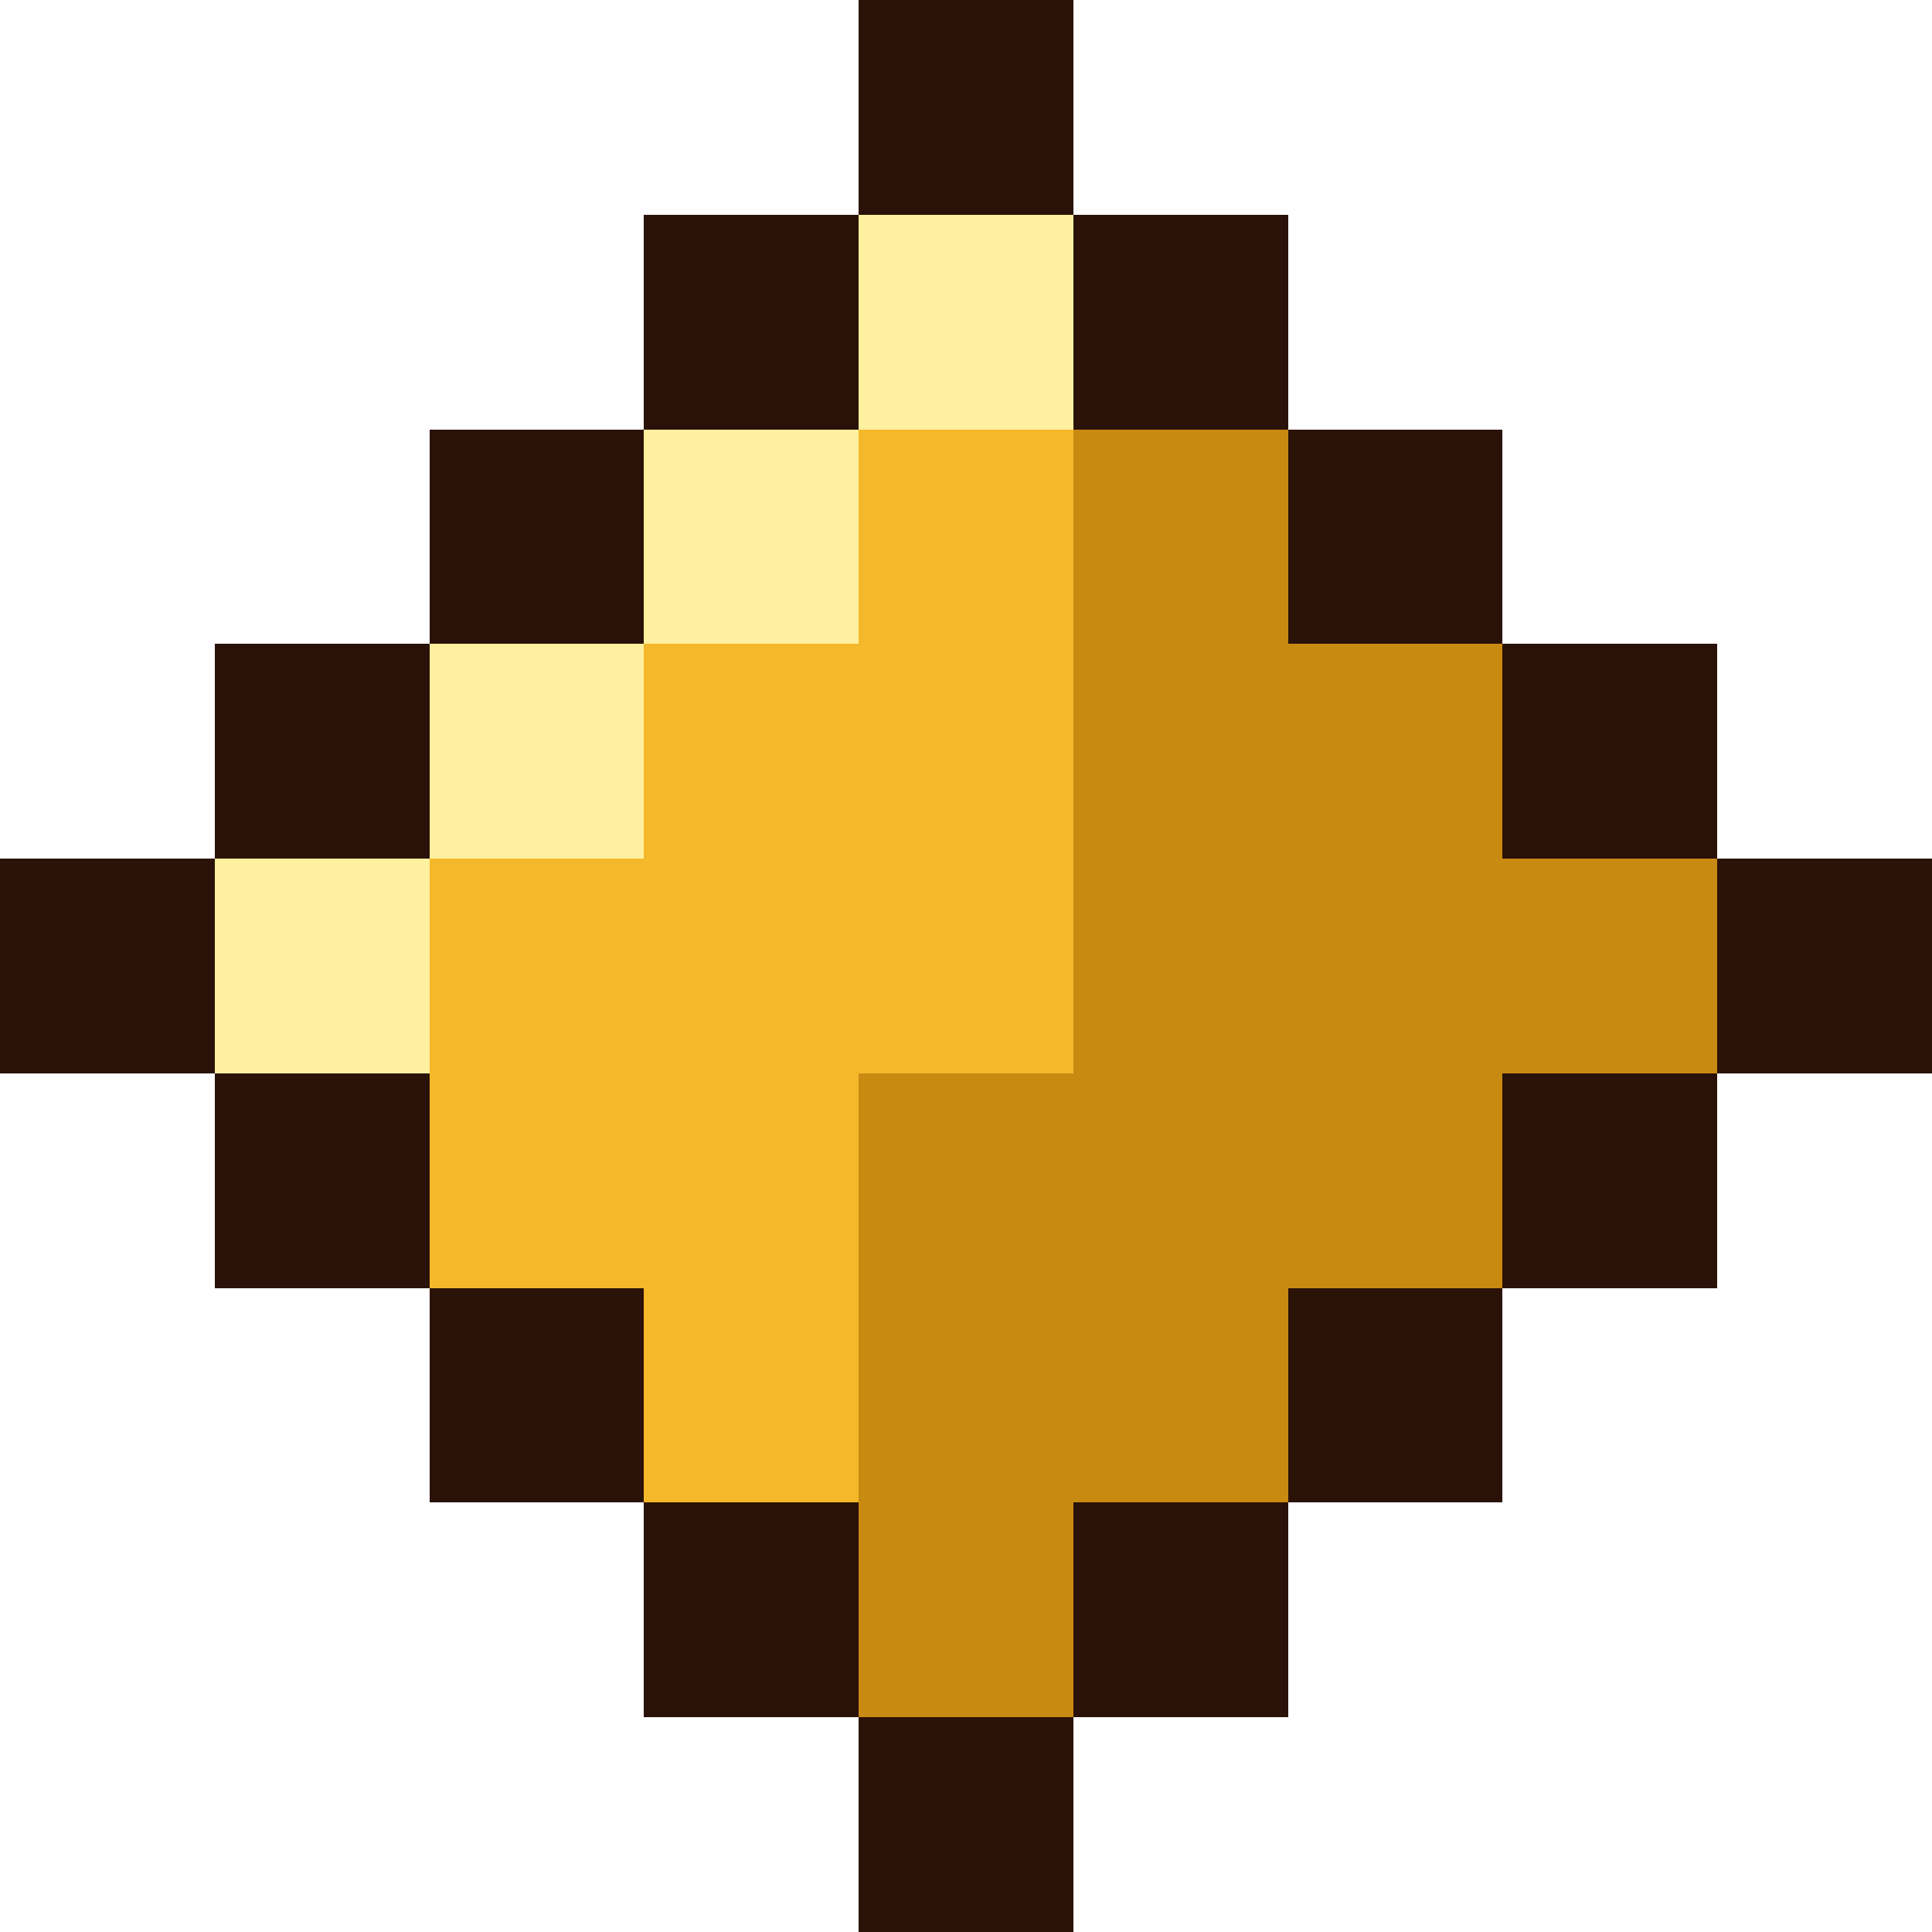
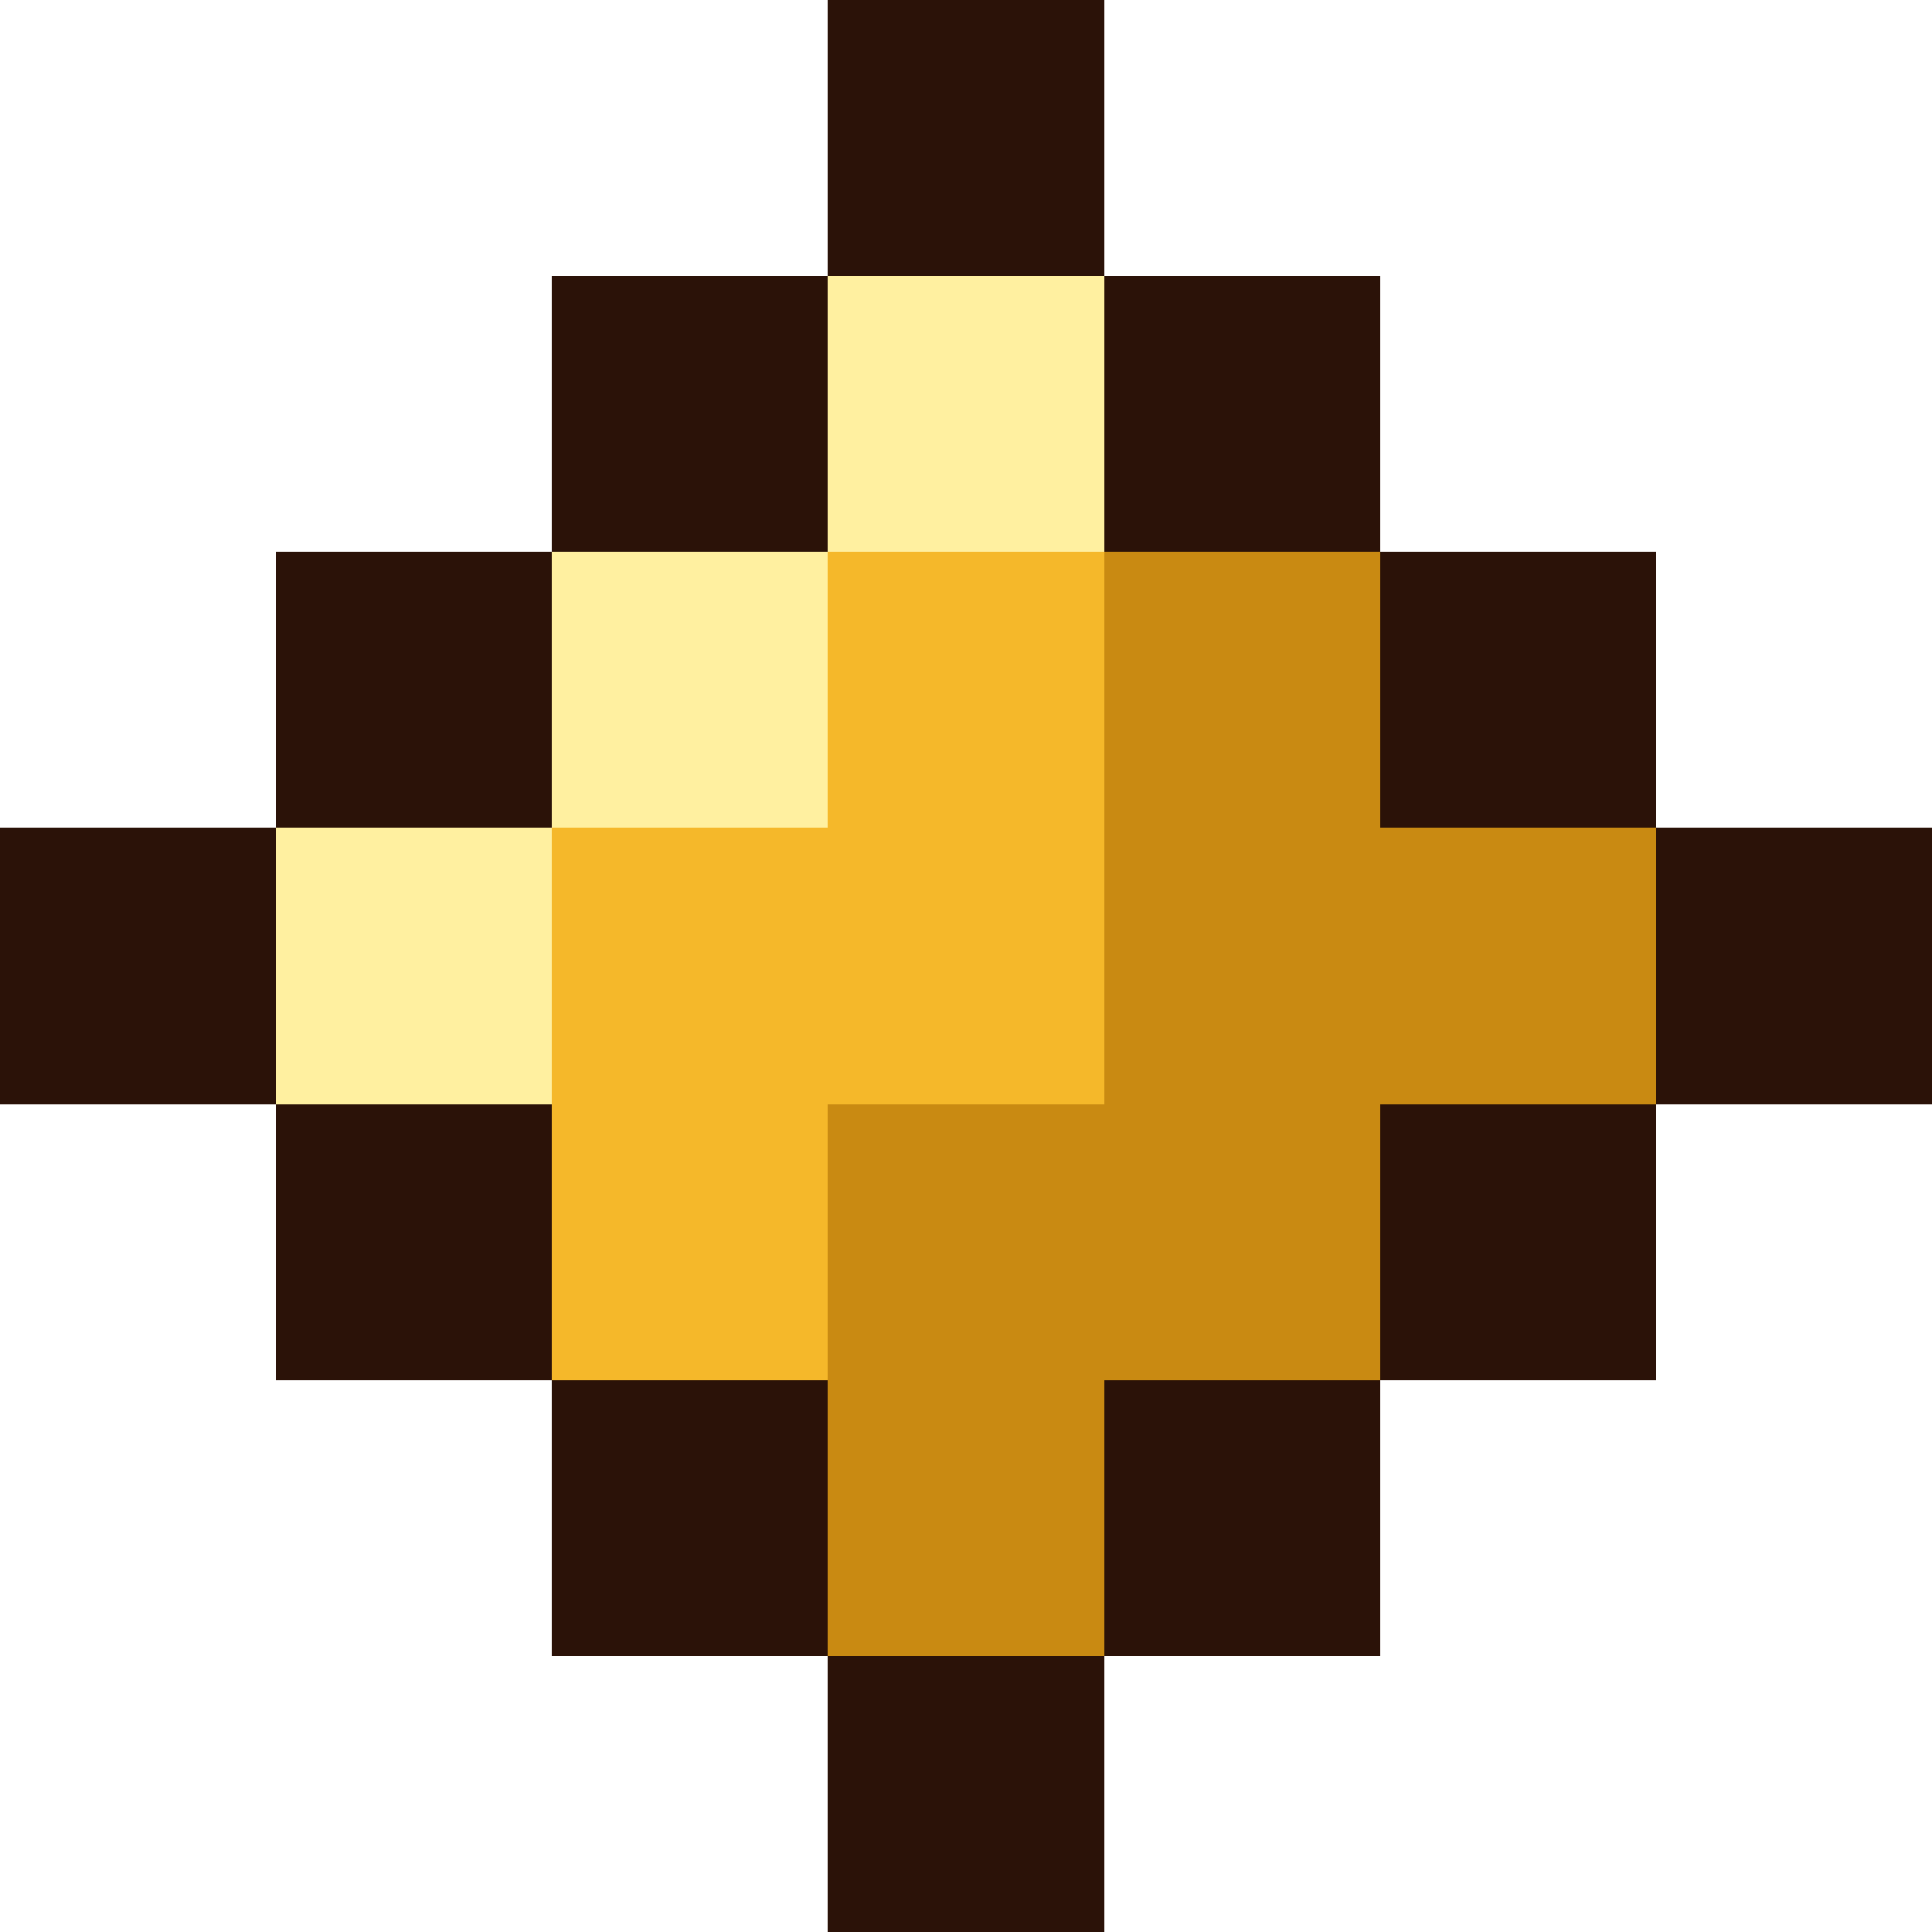
- <svg xmlns="http://www.w3.org/2000/svg" viewBox="0 0 9 9" width="9" height="9" shape-rendering="crispEdges">
-   <rect x="4" y="0" width="1" height="1" fill="#2b1208" />
-   <rect x="3" y="1" width="1" height="1" fill="#2b1208" />
-   <rect x="4" y="1" width="1" height="1" fill="#fff0a0" />
-   <rect x="5" y="1" width="1" height="1" fill="#2b1208" />
-   <rect x="2" y="2" width="1" height="1" fill="#2b1208" />
-   <rect x="3" y="2" width="1" height="1" fill="#fff0a0" />
-   <rect x="4" y="2" width="1" height="1" fill="#f5b82a" />
-   <rect x="5" y="2" width="1" height="1" fill="#c98a12" />
-   <rect x="6" y="2" width="1" height="1" fill="#2b1208" />
-   <rect x="1" y="3" width="1" height="1" fill="#2b1208" />
-   <rect x="2" y="3" width="1" height="1" fill="#fff0a0" />
-   <rect x="3" y="3" width="2" height="1" fill="#f5b82a" />
-   <rect x="5" y="3" width="2" height="1" fill="#c98a12" />
-   <rect x="7" y="3" width="1" height="1" fill="#2b1208" />
-   <rect x="0" y="4" width="1" height="1" fill="#2b1208" />
-   <rect x="1" y="4" width="1" height="1" fill="#fff0a0" />
-   <rect x="2" y="4" width="3" height="1" fill="#f5b82a" />
-   <rect x="5" y="4" width="3" height="1" fill="#c98a12" />
-   <rect x="8" y="4" width="1" height="1" fill="#2b1208" />
-   <rect x="1" y="5" width="1" height="1" fill="#2b1208" />
-   <rect x="2" y="5" width="2" height="1" fill="#f5b82a" />
-   <rect x="4" y="5" width="3" height="1" fill="#c98a12" />
-   <rect x="7" y="5" width="1" height="1" fill="#2b1208" />
-   <rect x="2" y="6" width="1" height="1" fill="#2b1208" />
-   <rect x="3" y="6" width="1" height="1" fill="#f5b82a" />
-   <rect x="4" y="6" width="2" height="1" fill="#c98a12" />
-   <rect x="6" y="6" width="1" height="1" fill="#2b1208" />
-   <rect x="3" y="7" width="1" height="1" fill="#2b1208" />
-   <rect x="4" y="7" width="1" height="1" fill="#c98a12" />
-   <rect x="5" y="7" width="1" height="1" fill="#2b1208" />
-   <rect x="4" y="8" width="1" height="1" fill="#2b1208" />
+ <svg xmlns="http://www.w3.org/2000/svg" viewBox="0 0 7 7" width="7" height="7" shape-rendering="crispEdges">
+   <rect x="3" y="0" width="1" height="1" fill="#2b1208" />
+   <rect x="2" y="1" width="1" height="1" fill="#2b1208" />
+   <rect x="3" y="1" width="1" height="1" fill="#fff0a0" />
+   <rect x="4" y="1" width="1" height="1" fill="#2b1208" />
+   <rect x="1" y="2" width="1" height="1" fill="#2b1208" />
+   <rect x="2" y="2" width="1" height="1" fill="#fff0a0" />
+   <rect x="3" y="2" width="1" height="1" fill="#f5b82a" />
+   <rect x="4" y="2" width="1" height="1" fill="#c98a12" />
+   <rect x="5" y="2" width="1" height="1" fill="#2b1208" />
+   <rect x="0" y="3" width="1" height="1" fill="#2b1208" />
+   <rect x="1" y="3" width="1" height="1" fill="#fff0a0" />
+   <rect x="2" y="3" width="2" height="1" fill="#f5b82a" />
+   <rect x="4" y="3" width="2" height="1" fill="#c98a12" />
+   <rect x="6" y="3" width="1" height="1" fill="#2b1208" />
+   <rect x="1" y="4" width="1" height="1" fill="#2b1208" />
+   <rect x="2" y="4" width="1" height="1" fill="#f5b82a" />
+   <rect x="3" y="4" width="2" height="1" fill="#c98a12" />
+   <rect x="5" y="4" width="1" height="1" fill="#2b1208" />
+   <rect x="2" y="5" width="1" height="1" fill="#2b1208" />
+   <rect x="3" y="5" width="1" height="1" fill="#c98a12" />
+   <rect x="4" y="5" width="1" height="1" fill="#2b1208" />
+   <rect x="3" y="6" width="1" height="1" fill="#2b1208" />
</svg>
